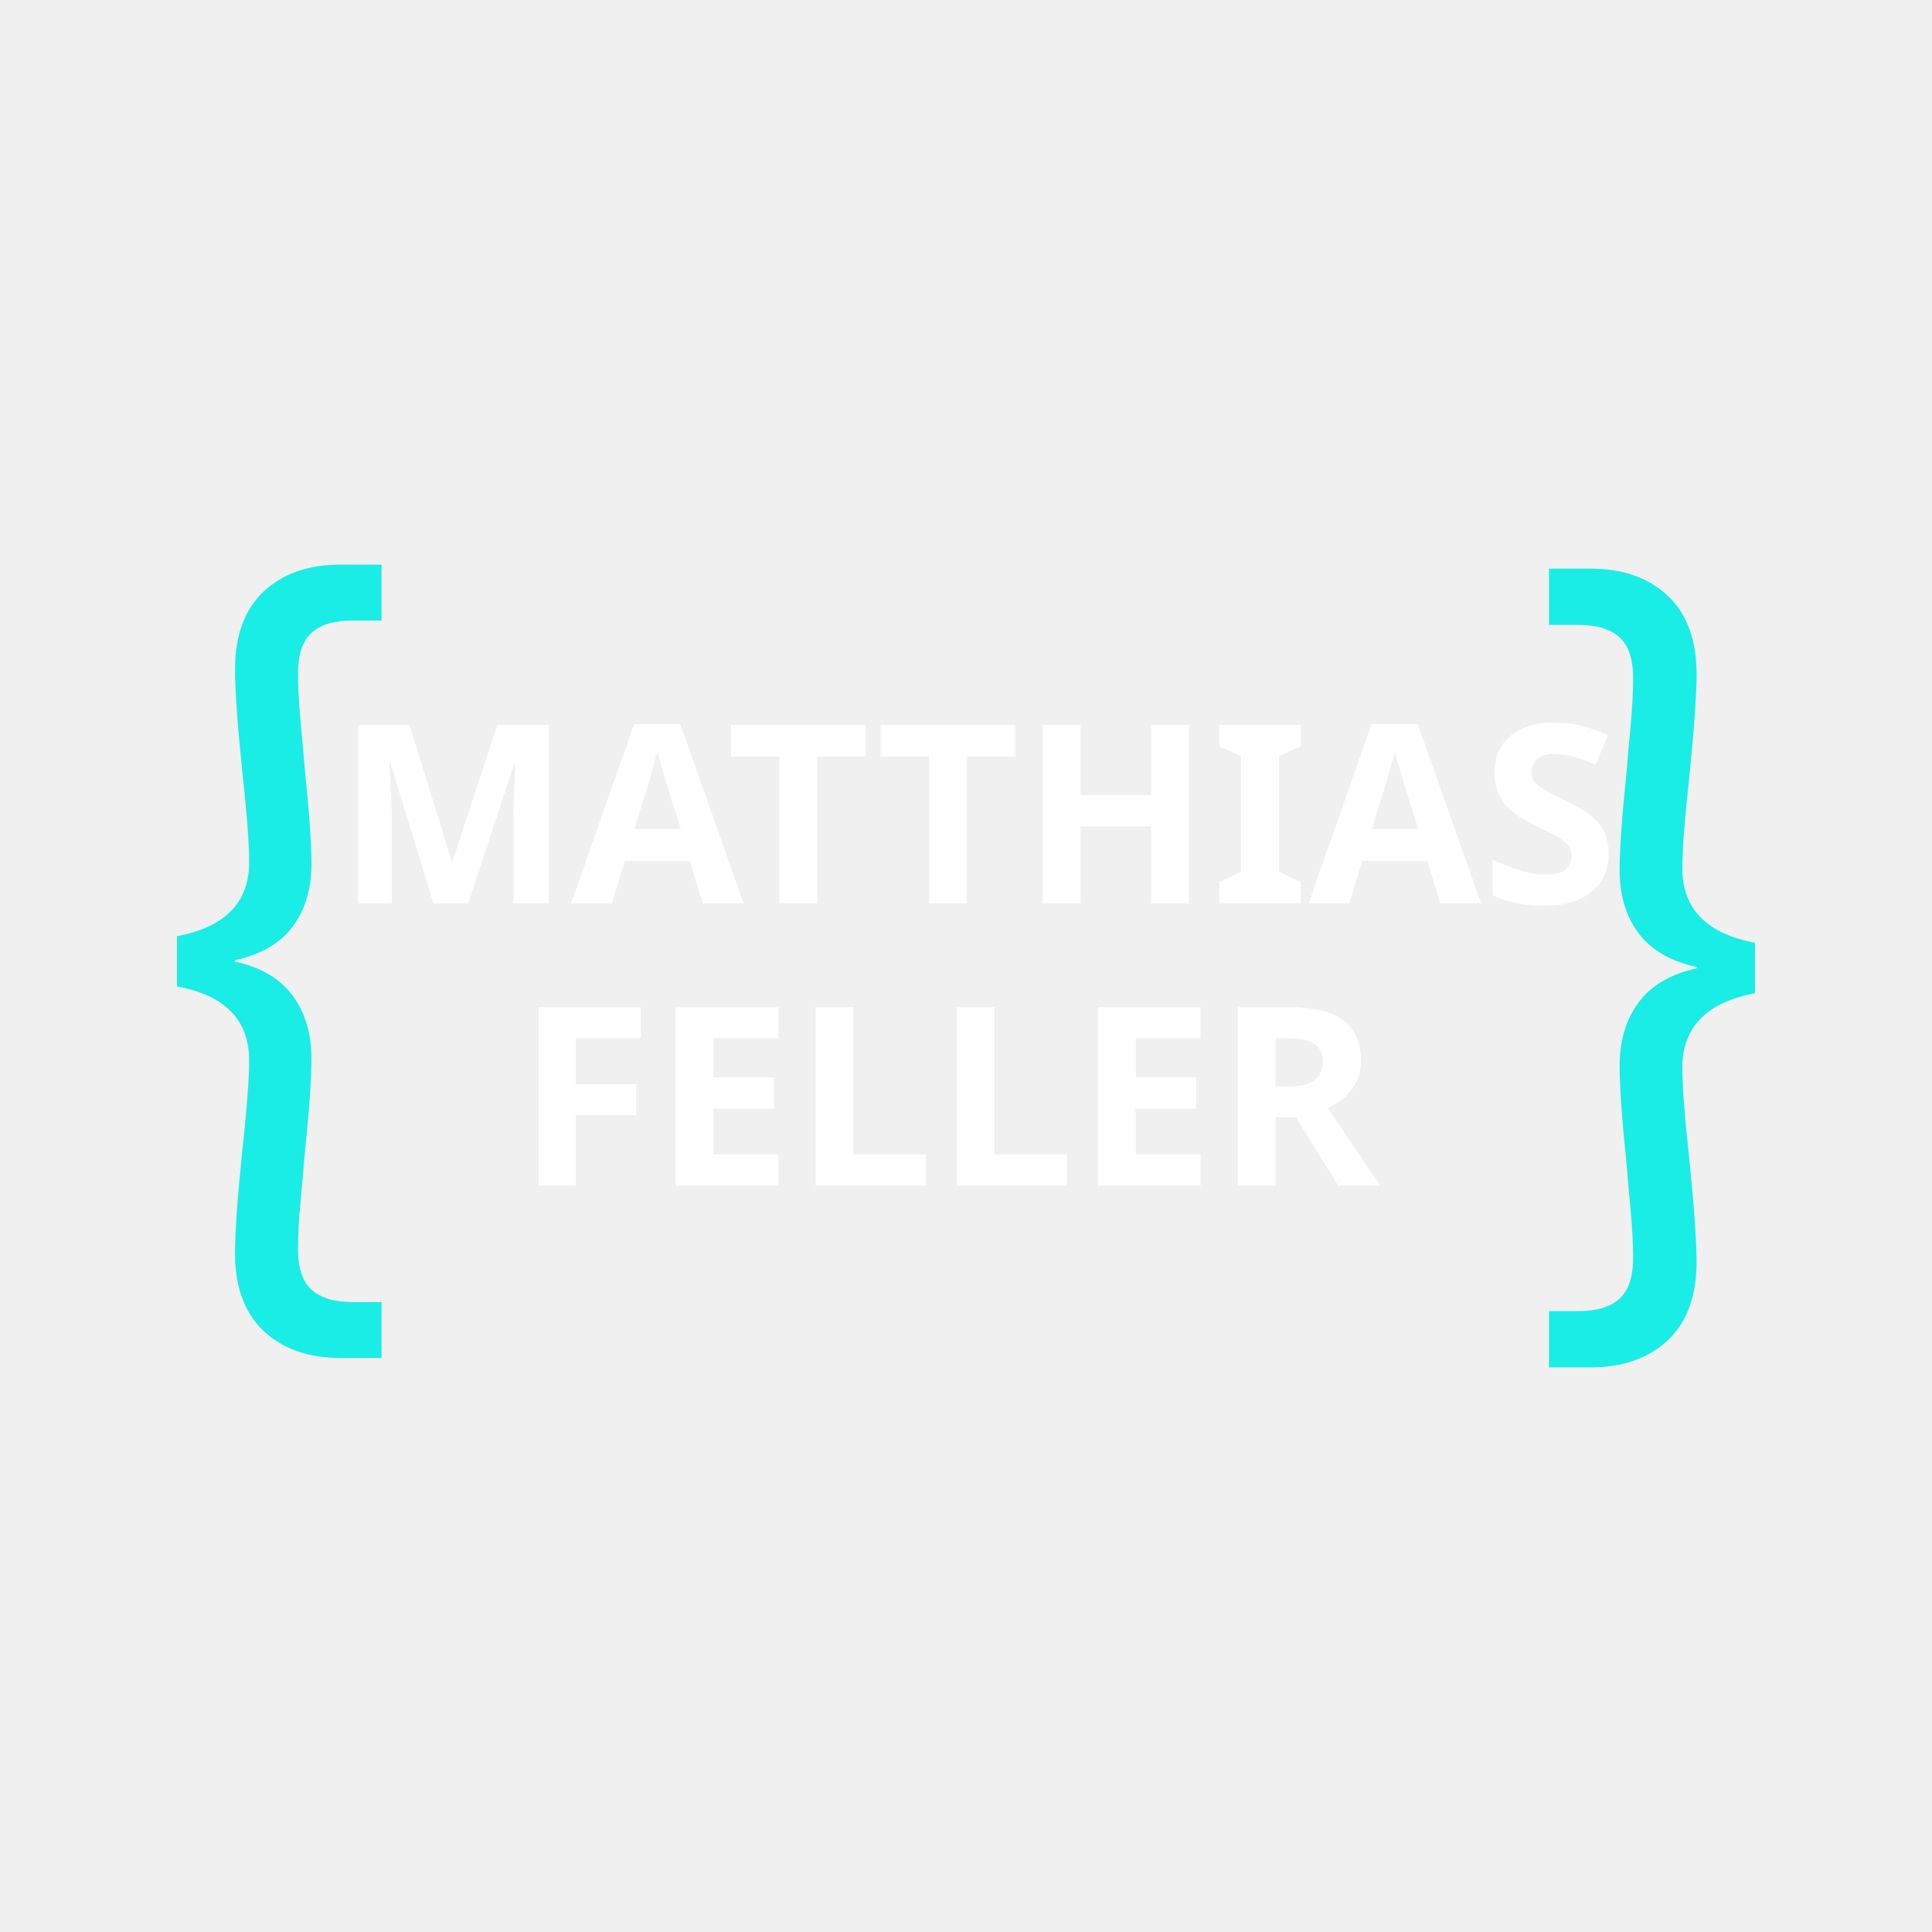
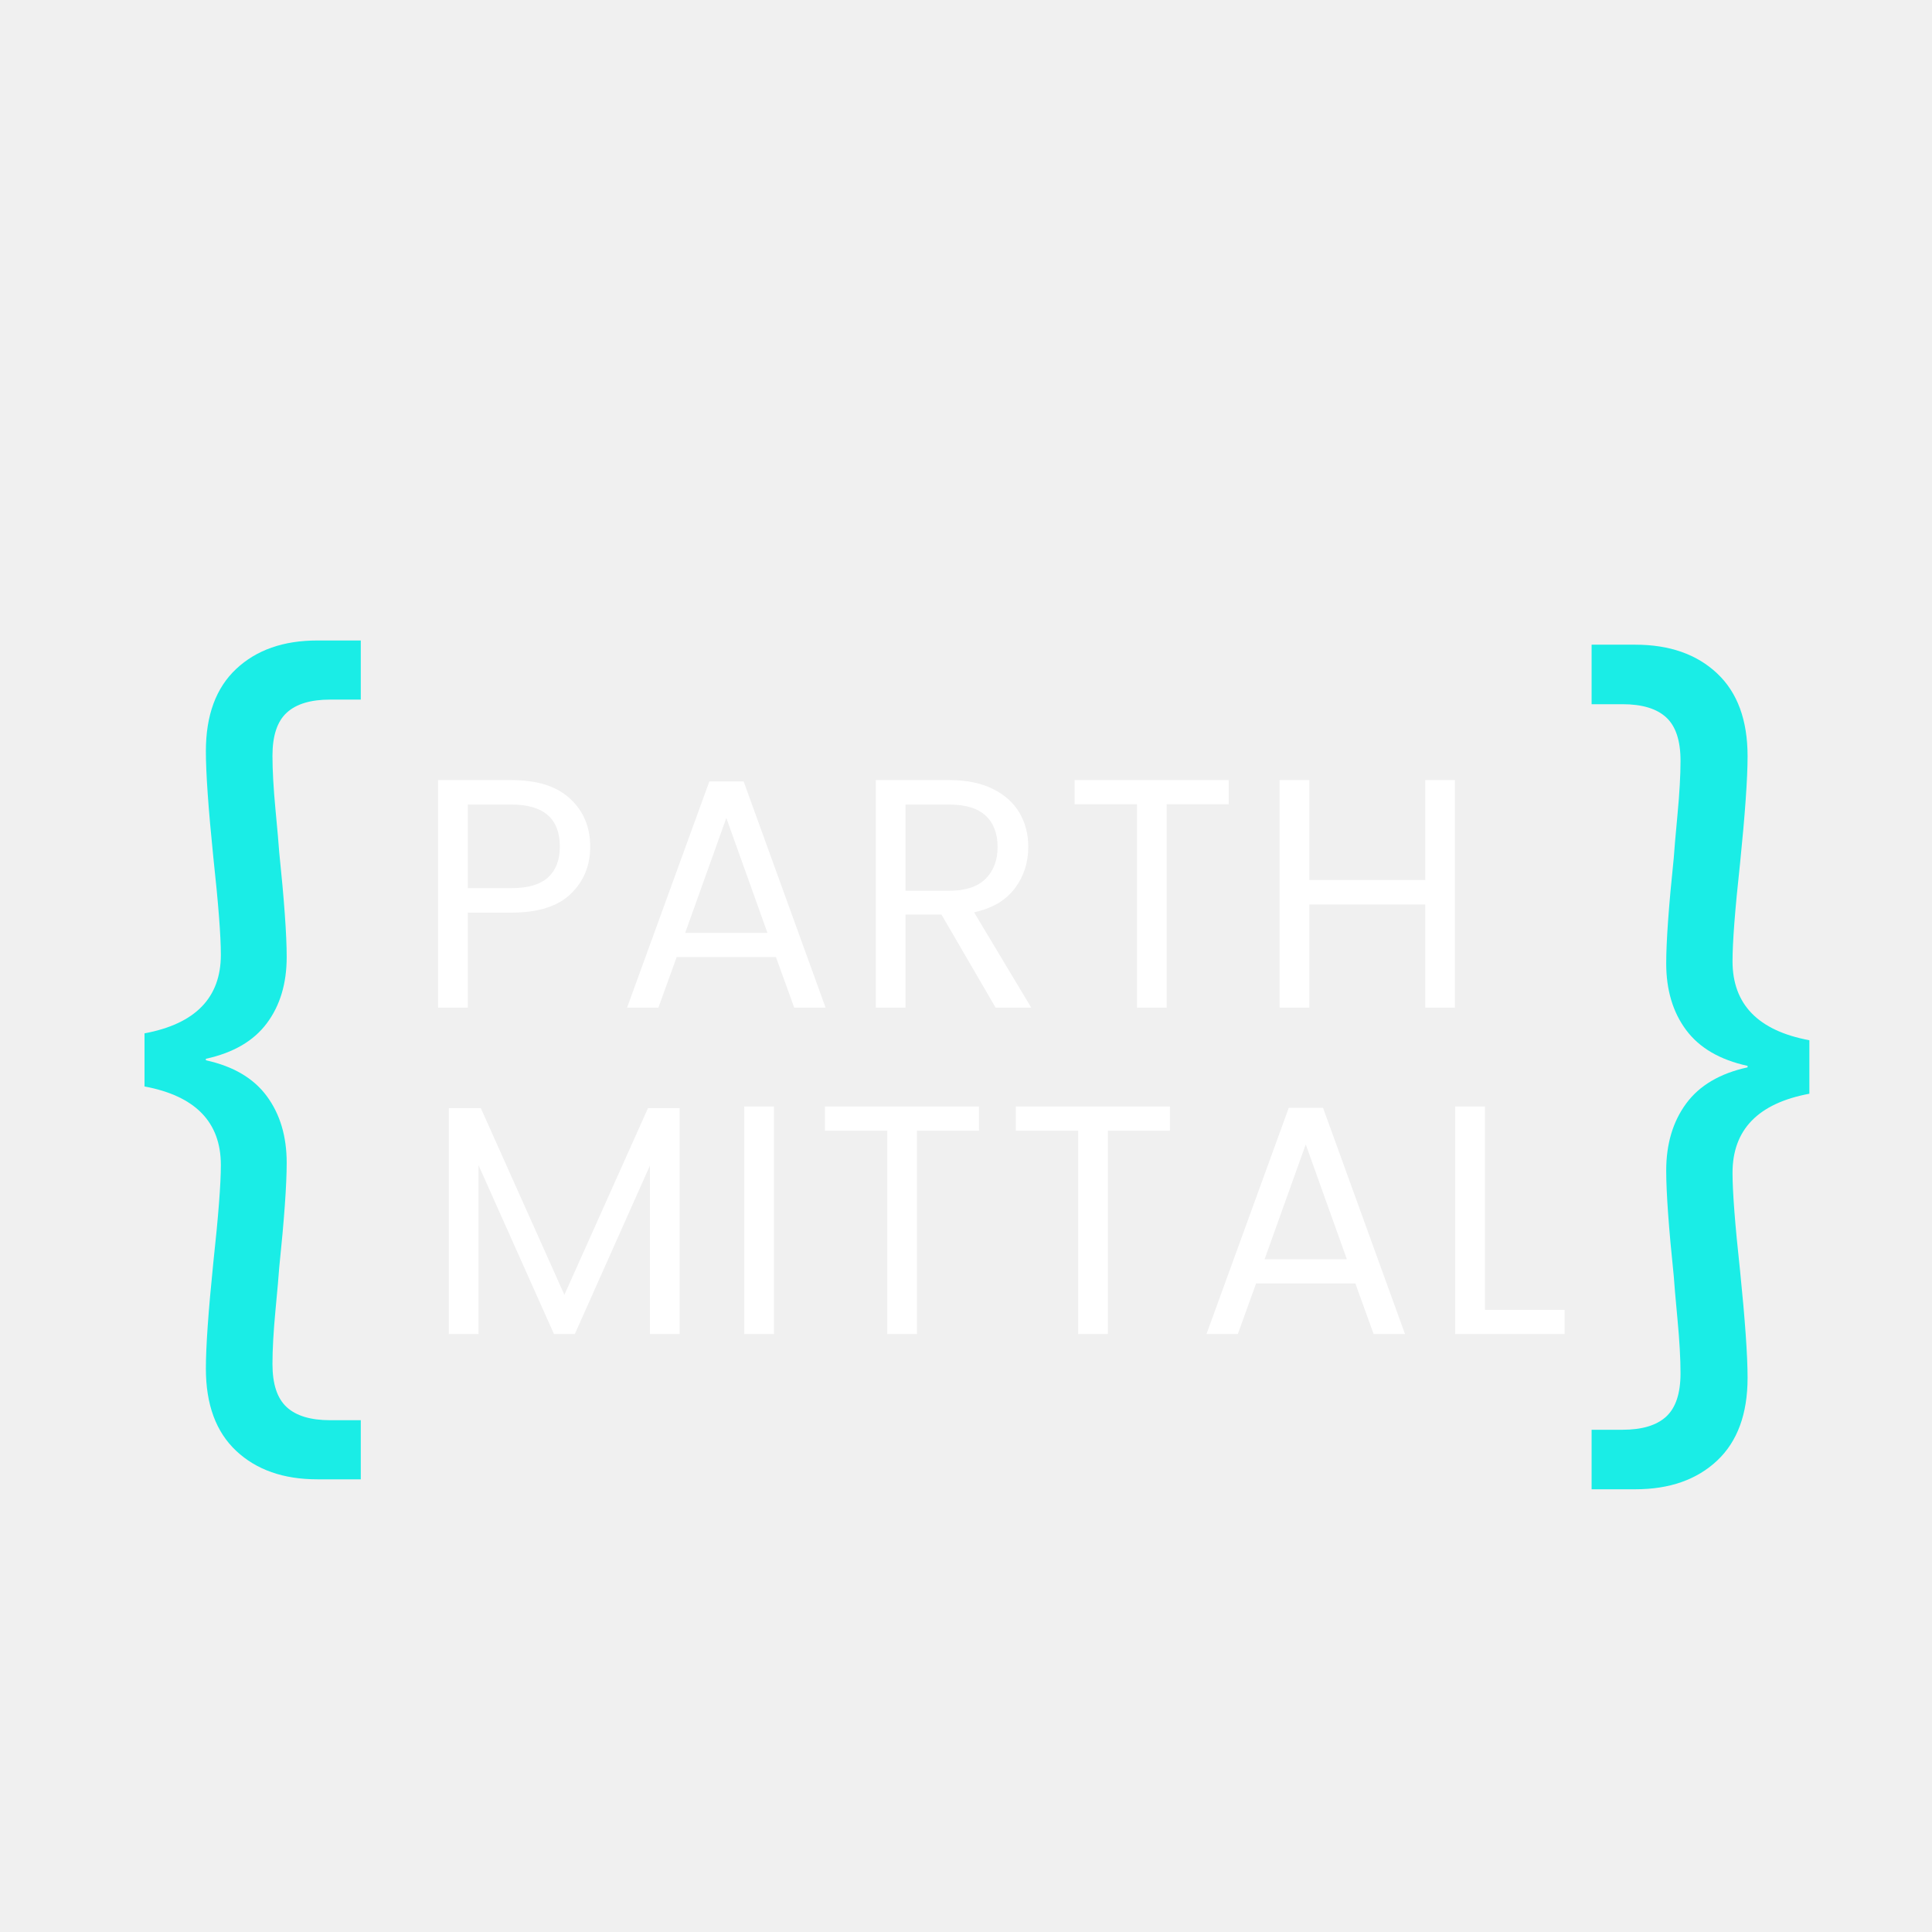
- <svg xmlns="http://www.w3.org/2000/svg" version="1.1" width="1080" height="1080" viewBox="0 0 1080 1080" xml:space="preserve">
+ <svg xmlns="http://www.w3.org/2000/svg" width="1024" zoomAndPan="magnify" viewBox="0 0 768 768" height="1024" preserveAspectRatio="xMidYMid meet" version="1.0">
  <defs>
- </defs>
-   <g transform="matrix(1 0 0 1 540 540)" id="23a7910c-ea65-4717-993d-bf1305cd6b61">
-     <rect style="stroke: none; stroke-width: 1; stroke-dasharray: none; stroke-linecap: butt; stroke-dashoffset: 0; stroke-linejoin: miter; stroke-miterlimit: 4; fill: rgb(255,255,255); fill-rule: nonzero; opacity: 1; visibility: hidden;" vector-effect="non-scaling-stroke" x="-540" y="-540" rx="0" ry="0" width="1080" height="1080" />
+     <g />
+   </defs>
+   <g fill="#ffffff" fill-opacity="1">
+     <g transform="translate(164.1517, 400.5461)">
+       <g>
+         <path d="M 70.469 -63.969 C 70.469 -56.445 67.891 -50.195 62.734 -45.219 C 57.586 -40.25 49.738 -37.766 39.188 -37.766 L 21.797 -37.766 L 21.797 0 L 9.984 0 L 9.984 -90.453 L 39.188 -90.453 C 49.395 -90.453 57.16 -87.984 62.484 -83.047 C 67.805 -78.117 70.469 -71.758 70.469 -63.969 Z M 39.188 -47.5 C 45.758 -47.5 50.602 -48.926 53.719 -51.781 C 56.832 -54.633 58.391 -58.695 58.391 -63.969 C 58.391 -75.133 51.988 -80.719 39.188 -80.719 L 21.797 -80.719 L 21.797 -47.5 Z M 39.188 -47.5 " />
+       </g>
+     </g>
  </g>
-   <g transform="matrix(1 0 0 1 540 540)" id="0579051a-2ec4-42a1-b323-b67094443487">
- </g>
-   <g transform="matrix(1.33 0 0 1.33 156.11 537.36)">
-     <path style="stroke: none; stroke-width: 1; stroke-dasharray: none; stroke-linecap: butt; stroke-dashoffset: 0; stroke-linejoin: miter; stroke-miterlimit: 4; fill: rgb(26,237,230); fill-rule: nonzero; opacity: 1;" vector-effect="non-scaling-stroke" transform=" translate(-74.22, 111.1)" d="M 31.234 -121.656 C 51.461 -125.426 61.578 -135.836 61.578 -152.891 C 61.578 -160.422 60.582 -173.312 58.594 -191.562 C 56.613 -210.988 55.625 -225.066 55.625 -233.797 C 55.625 -248.078 59.641 -258.984 67.672 -266.516 C 75.703 -274.055 86.457 -277.828 99.938 -277.828 L 117.203 -277.828 L 117.203 -254.328 L 105 -254.328 C 97.27 -254.328 91.52 -252.586 87.75 -249.109 C 83.977 -245.641 82.094 -239.941 82.094 -232.016 C 82.094 -226.266 82.488 -219.176 83.281 -210.75 C 84.082 -202.32 84.582 -196.617 84.781 -193.641 C 86.758 -174.609 87.75 -160.727 87.75 -152 C 87.75 -141.488 85.117 -132.711 79.859 -125.672 C 74.609 -118.629 66.531 -113.922 55.625 -111.547 L 55.625 -110.953 C 66.531 -108.566 74.609 -103.805 79.859 -96.672 C 85.117 -89.535 87.75 -80.711 87.75 -70.203 C 87.75 -61.473 86.758 -47.594 84.781 -28.562 C 84.582 -25.582 84.082 -19.879 83.281 -11.453 C 82.488 -3.023 82.094 4.062 82.094 9.812 C 82.094 17.75 83.977 23.453 87.75 26.922 C 91.52 30.391 97.27 32.125 105 32.125 L 117.203 32.125 L 117.203 55.625 L 99.938 55.625 C 86.457 55.625 75.703 51.852 67.672 44.312 C 59.641 36.781 55.625 25.875 55.625 11.594 C 55.625 2.875 56.613 -11.203 58.594 -30.641 C 60.582 -48.879 61.578 -61.77 61.578 -69.312 C 61.578 -86.363 51.461 -96.773 31.234 -100.547 Z M 31.234 -121.656" stroke-linecap="round" />
+   <g fill="#ffffff" fill-opacity="1">
+     <g transform="translate(244.9939, 400.5461)">
+       <g>
+         <path d="M 63.453 -20.109 L 24 -20.109 L 16.734 0 L 4.281 0 L 36.984 -89.922 L 50.609 -89.922 L 83.188 0 L 70.719 0 Z M 60.078 -29.719 L 43.734 -75.391 L 27.375 -29.719 Z M 60.078 -29.719 " />
+       </g>
+     </g>
  </g>
-   <g transform="matrix(1.33 0 0 1.33 923.49 541.12)">
-     <path style="stroke: none; stroke-width: 1; stroke-dasharray: none; stroke-linecap: butt; stroke-dashoffset: 0; stroke-linejoin: miter; stroke-miterlimit: 4; fill: rgb(26,237,230); fill-rule: nonzero; opacity: 1;" vector-effect="non-scaling-stroke" transform=" translate(-63.64, 111.87)" d="M 106.922 -101.234 C 86.555 -97.441 76.375 -86.957 76.375 -69.781 C 76.375 -62.195 77.375 -49.219 79.375 -30.844 C 81.363 -11.281 82.359 2.895 82.359 11.688 C 82.359 26.062 78.316 37.039 70.234 44.625 C 62.148 52.207 51.316 56 37.734 56 L 20.359 56 L 20.359 32.344 L 32.641 32.344 C 40.43 32.344 46.223 30.594 50.016 27.094 C 53.805 23.602 55.703 17.867 55.703 9.891 C 55.703 4.098 55.301 -3.039 54.5 -11.531 C 53.707 -20.02 53.211 -25.758 53.016 -28.75 C 51.016 -47.914 50.016 -61.895 50.016 -70.688 C 50.016 -81.27 52.66 -90.156 57.953 -97.344 C 63.242 -104.531 71.379 -109.32 82.359 -111.719 L 82.359 -112.312 C 71.379 -114.707 63.242 -119.445 57.953 -126.531 C 52.66 -133.625 50.016 -142.461 50.016 -153.047 C 50.016 -161.828 51.016 -175.801 53.016 -194.969 C 53.211 -197.969 53.707 -203.707 54.5 -212.188 C 55.301 -220.676 55.703 -227.816 55.703 -233.609 C 55.703 -241.598 53.805 -247.336 50.016 -250.828 C 46.223 -254.328 40.43 -256.078 32.641 -256.078 L 20.359 -256.078 L 20.359 -279.734 L 37.734 -279.734 C 51.316 -279.734 62.148 -275.938 70.234 -268.344 C 78.316 -260.758 82.359 -249.781 82.359 -235.406 C 82.359 -226.625 81.363 -212.445 79.375 -192.875 C 77.375 -174.508 76.375 -161.531 76.375 -153.938 C 76.375 -136.77 86.555 -126.289 106.922 -122.5 Z M 106.922 -101.234" stroke-linecap="round" />
+   <g fill="#ffffff" fill-opacity="1">
+     <g transform="translate(338.1634, 400.5461)">
+       <g>
+         <path d="M 57.609 0 L 36.078 -36.984 L 21.797 -36.984 L 21.797 0 L 9.984 0 L 9.984 -90.453 L 39.188 -90.453 C 46.02 -90.453 51.789 -89.281 56.5 -86.938 C 61.219 -84.602 64.742 -81.445 67.078 -77.469 C 69.422 -73.488 70.594 -68.945 70.594 -63.844 C 70.594 -57.613 68.797 -52.117 65.203 -47.359 C 61.617 -42.609 56.234 -39.453 49.047 -37.891 L 71.766 0 Z M 21.797 -46.453 L 39.188 -46.453 C 45.594 -46.453 50.395 -48.031 53.594 -51.188 C 56.789 -54.344 58.391 -58.562 58.391 -63.844 C 58.391 -69.207 56.812 -73.359 53.656 -76.297 C 50.5 -79.242 45.676 -80.719 39.188 -80.719 L 21.797 -80.719 Z M 21.797 -46.453 " />
+       </g>
+     </g>
  </g>
-   <g transform="matrix(1.33 0 0 1.33 540 540)" style="" id="3c12312e-d481-4a96-a923-6b2bcd4ee65c">
-     <text xml:space="preserve" font-family="Raleway" font-size="105" font-style="normal" font-weight="900" style="stroke: none; stroke-width: 1; stroke-dasharray: none; stroke-linecap: butt; stroke-dashoffset: 0; stroke-linejoin: miter; stroke-miterlimit: 4; fill: rgb(255,255,255); fill-rule: nonzero; opacity: 1; white-space: pre;">
-       <tspan x="-264.97" y="-26.34">MATTHIAS</tspan>
-       <tspan x="-189.1" y="92.31">FELLER</tspan>
-     </text>
+   <g fill="#ffffff" fill-opacity="1">
+     <g transform="translate(422.7687, 400.5461)">
+       <g>
+         <path d="M 65.656 -90.453 L 65.656 -80.844 L 41 -80.844 L 41 0 L 29.203 0 L 29.203 -80.844 L 4.406 -80.844 L 4.406 -90.453 Z M 65.656 -90.453 " />
+       </g>
+     </g>
+   </g>
+   <g fill="#ffffff" fill-opacity="1">
+     <g transform="translate(498.68, 400.5461)">
+       <g>
+         <path d="M 79.672 -90.453 L 79.672 0 L 67.875 0 L 67.875 -41 L 21.797 -41 L 21.797 0 L 9.984 0 L 9.984 -90.453 L 21.797 -90.453 L 21.797 -50.734 L 67.875 -50.734 L 67.875 -90.453 Z M 79.672 -90.453 " />
+       </g>
+     </g>
+   </g>
+   <g fill="#ffffff" fill-opacity="1">
+     <g transform="translate(128.0813, 530.2961)">
+       <g />
+     </g>
+   </g>
+   <g fill="#ffffff" fill-opacity="1">
+     <g transform="translate(168.429, 530.2961)">
+       <g>
+         <path d="M 101.734 -89.797 L 101.734 0 L 89.922 0 L 89.922 -66.953 L 60.078 0 L 51.781 0 L 21.797 -67.094 L 21.797 0 L 9.984 0 L 9.984 -89.797 L 22.703 -89.797 L 55.922 -15.578 L 89.156 -89.797 Z M 101.734 -89.797 " />
+       </g>
+     </g>
+   </g>
+   <g fill="#ffffff" fill-opacity="1">
+     <g transform="translate(285.864, 530.2961)">
+       <g>
+         <path d="M 21.797 -90.453 L 21.797 0 L 9.984 0 L 9.984 -90.453 Z M 21.797 -90.453 " />
+       </g>
+     </g>
+   </g>
+   <g fill="#ffffff" fill-opacity="1">
+     <g transform="translate(323.4956, 530.2961)">
+       <g>
+         <path d="M 65.656 -90.453 L 65.656 -80.844 L 41 -80.844 L 41 0 L 29.203 0 L 29.203 -80.844 L 4.406 -80.844 L 4.406 -90.453 Z M 65.656 -90.453 " />
+       </g>
+     </g>
+   </g>
+   <g fill="#ffffff" fill-opacity="1">
+     <g transform="translate(399.4068, 530.2961)">
+       <g>
+         <path d="M 65.656 -90.453 L 65.656 -80.844 L 41 -80.844 L 41 0 L 29.203 0 L 29.203 -80.844 L 4.406 -80.844 L 4.406 -90.453 Z M 65.656 -90.453 " />
+       </g>
+     </g>
+   </g>
+   <g fill="#ffffff" fill-opacity="1">
+     <g transform="translate(475.3181, 530.2961)">
+       <g>
+         <path d="M 63.453 -20.109 L 24 -20.109 L 16.734 0 L 4.281 0 L 36.984 -89.922 L 50.609 -89.922 L 83.188 0 L 70.719 0 Z M 60.078 -29.719 L 43.734 -75.391 L 27.375 -29.719 Z M 60.078 -29.719 " />
+       </g>
+     </g>
+   </g>
+   <g fill="#ffffff" fill-opacity="1">
+     <g transform="translate(568.4877, 530.2961)">
+       <g>
+         <path d="M 21.797 -9.609 L 53.469 -9.609 L 53.469 0 L 9.984 0 L 9.984 -90.453 L 21.797 -90.453 Z M 21.797 -9.609 " />
+       </g>
+     </g>
+   </g>
+   <g fill="#1aede6" fill-opacity="1">
+     <g transform="translate(26.21418, 532.429)">
+       <g>
+         <path d="M 31.234 -121.656 C 51.461 -125.426 61.578 -135.836 61.578 -152.891 C 61.578 -160.422 60.582 -173.312 58.594 -191.562 C 56.613 -210.988 55.625 -225.066 55.625 -233.797 C 55.625 -248.078 59.641 -258.984 67.672 -266.516 C 75.703 -274.055 86.457 -277.828 99.938 -277.828 L 117.203 -277.828 L 117.203 -254.328 L 105 -254.328 C 97.27 -254.328 91.52 -252.586 87.75 -249.109 C 83.977 -245.641 82.094 -239.941 82.094 -232.016 C 82.094 -226.266 82.488 -219.176 83.281 -210.75 C 84.082 -202.32 84.582 -196.617 84.781 -193.641 C 86.758 -174.609 87.75 -160.727 87.75 -152 C 87.75 -141.488 85.117 -132.711 79.859 -125.672 C 74.609 -118.629 66.531 -113.922 55.625 -111.547 L 55.625 -110.953 C 66.531 -108.566 74.609 -103.805 79.859 -96.672 C 85.117 -89.535 87.75 -80.711 87.75 -70.203 C 87.75 -61.473 86.758 -47.594 84.781 -28.562 C 84.582 -25.582 84.082 -19.879 83.281 -11.453 C 82.488 -3.023 82.094 4.062 82.094 9.812 C 82.094 17.75 83.977 23.453 87.75 26.922 C 91.52 30.391 97.27 32.125 105 32.125 L 117.203 32.125 L 117.203 55.625 L 99.938 55.625 C 86.457 55.625 75.703 51.852 67.672 44.312 C 59.641 36.781 55.625 25.875 55.625 11.594 C 55.625 2.875 56.613 -11.203 58.594 -30.641 C 60.582 -48.879 61.578 -61.77 61.578 -69.312 C 61.578 -86.363 51.461 -96.773 31.234 -100.547 Z M 31.234 -121.656 " />
+       </g>
+     </g>
+   </g>
+   <g fill="#1aede6" fill-opacity="1">
+     <g transform="translate(612.3302, 536.01)">
+       <g>
+         <path d="M 106.922 -101.234 C 86.555 -97.441 76.375 -86.957 76.375 -69.781 C 76.375 -62.195 77.375 -49.219 79.375 -30.844 C 81.363 -11.281 82.359 2.895 82.359 11.688 C 82.359 26.062 78.316 37.039 70.234 44.625 C 62.148 52.207 51.316 56 37.734 56 L 20.359 56 L 20.359 32.344 L 32.641 32.344 C 40.43 32.344 46.223 30.594 50.016 27.094 C 53.805 23.602 55.703 17.867 55.703 9.891 C 55.703 4.098 55.301 -3.039 54.5 -11.531 C 53.707 -20.02 53.211 -25.758 53.016 -28.75 C 51.016 -47.914 50.016 -61.895 50.016 -70.688 C 50.016 -81.27 52.66 -90.156 57.953 -97.344 C 63.242 -104.531 71.379 -109.32 82.359 -111.719 L 82.359 -112.312 C 71.379 -114.707 63.242 -119.445 57.953 -126.531 C 52.66 -133.625 50.016 -142.461 50.016 -153.047 C 50.016 -161.828 51.016 -175.801 53.016 -194.969 C 53.211 -197.969 53.707 -203.707 54.5 -212.188 C 55.301 -220.676 55.703 -227.816 55.703 -233.609 C 55.703 -241.598 53.805 -247.336 50.016 -250.828 C 46.223 -254.328 40.43 -256.078 32.641 -256.078 L 20.359 -256.078 L 20.359 -279.734 L 37.734 -279.734 C 51.316 -279.734 62.148 -275.938 70.234 -268.344 C 78.316 -260.758 82.359 -249.781 82.359 -235.406 C 82.359 -226.625 81.363 -212.445 79.375 -192.875 C 77.375 -174.508 76.375 -161.531 76.375 -153.938 C 76.375 -136.77 86.555 -126.289 106.922 -122.5 Z M 106.922 -101.234 " />
+       </g>
+     </g>
  </g>
</svg>
